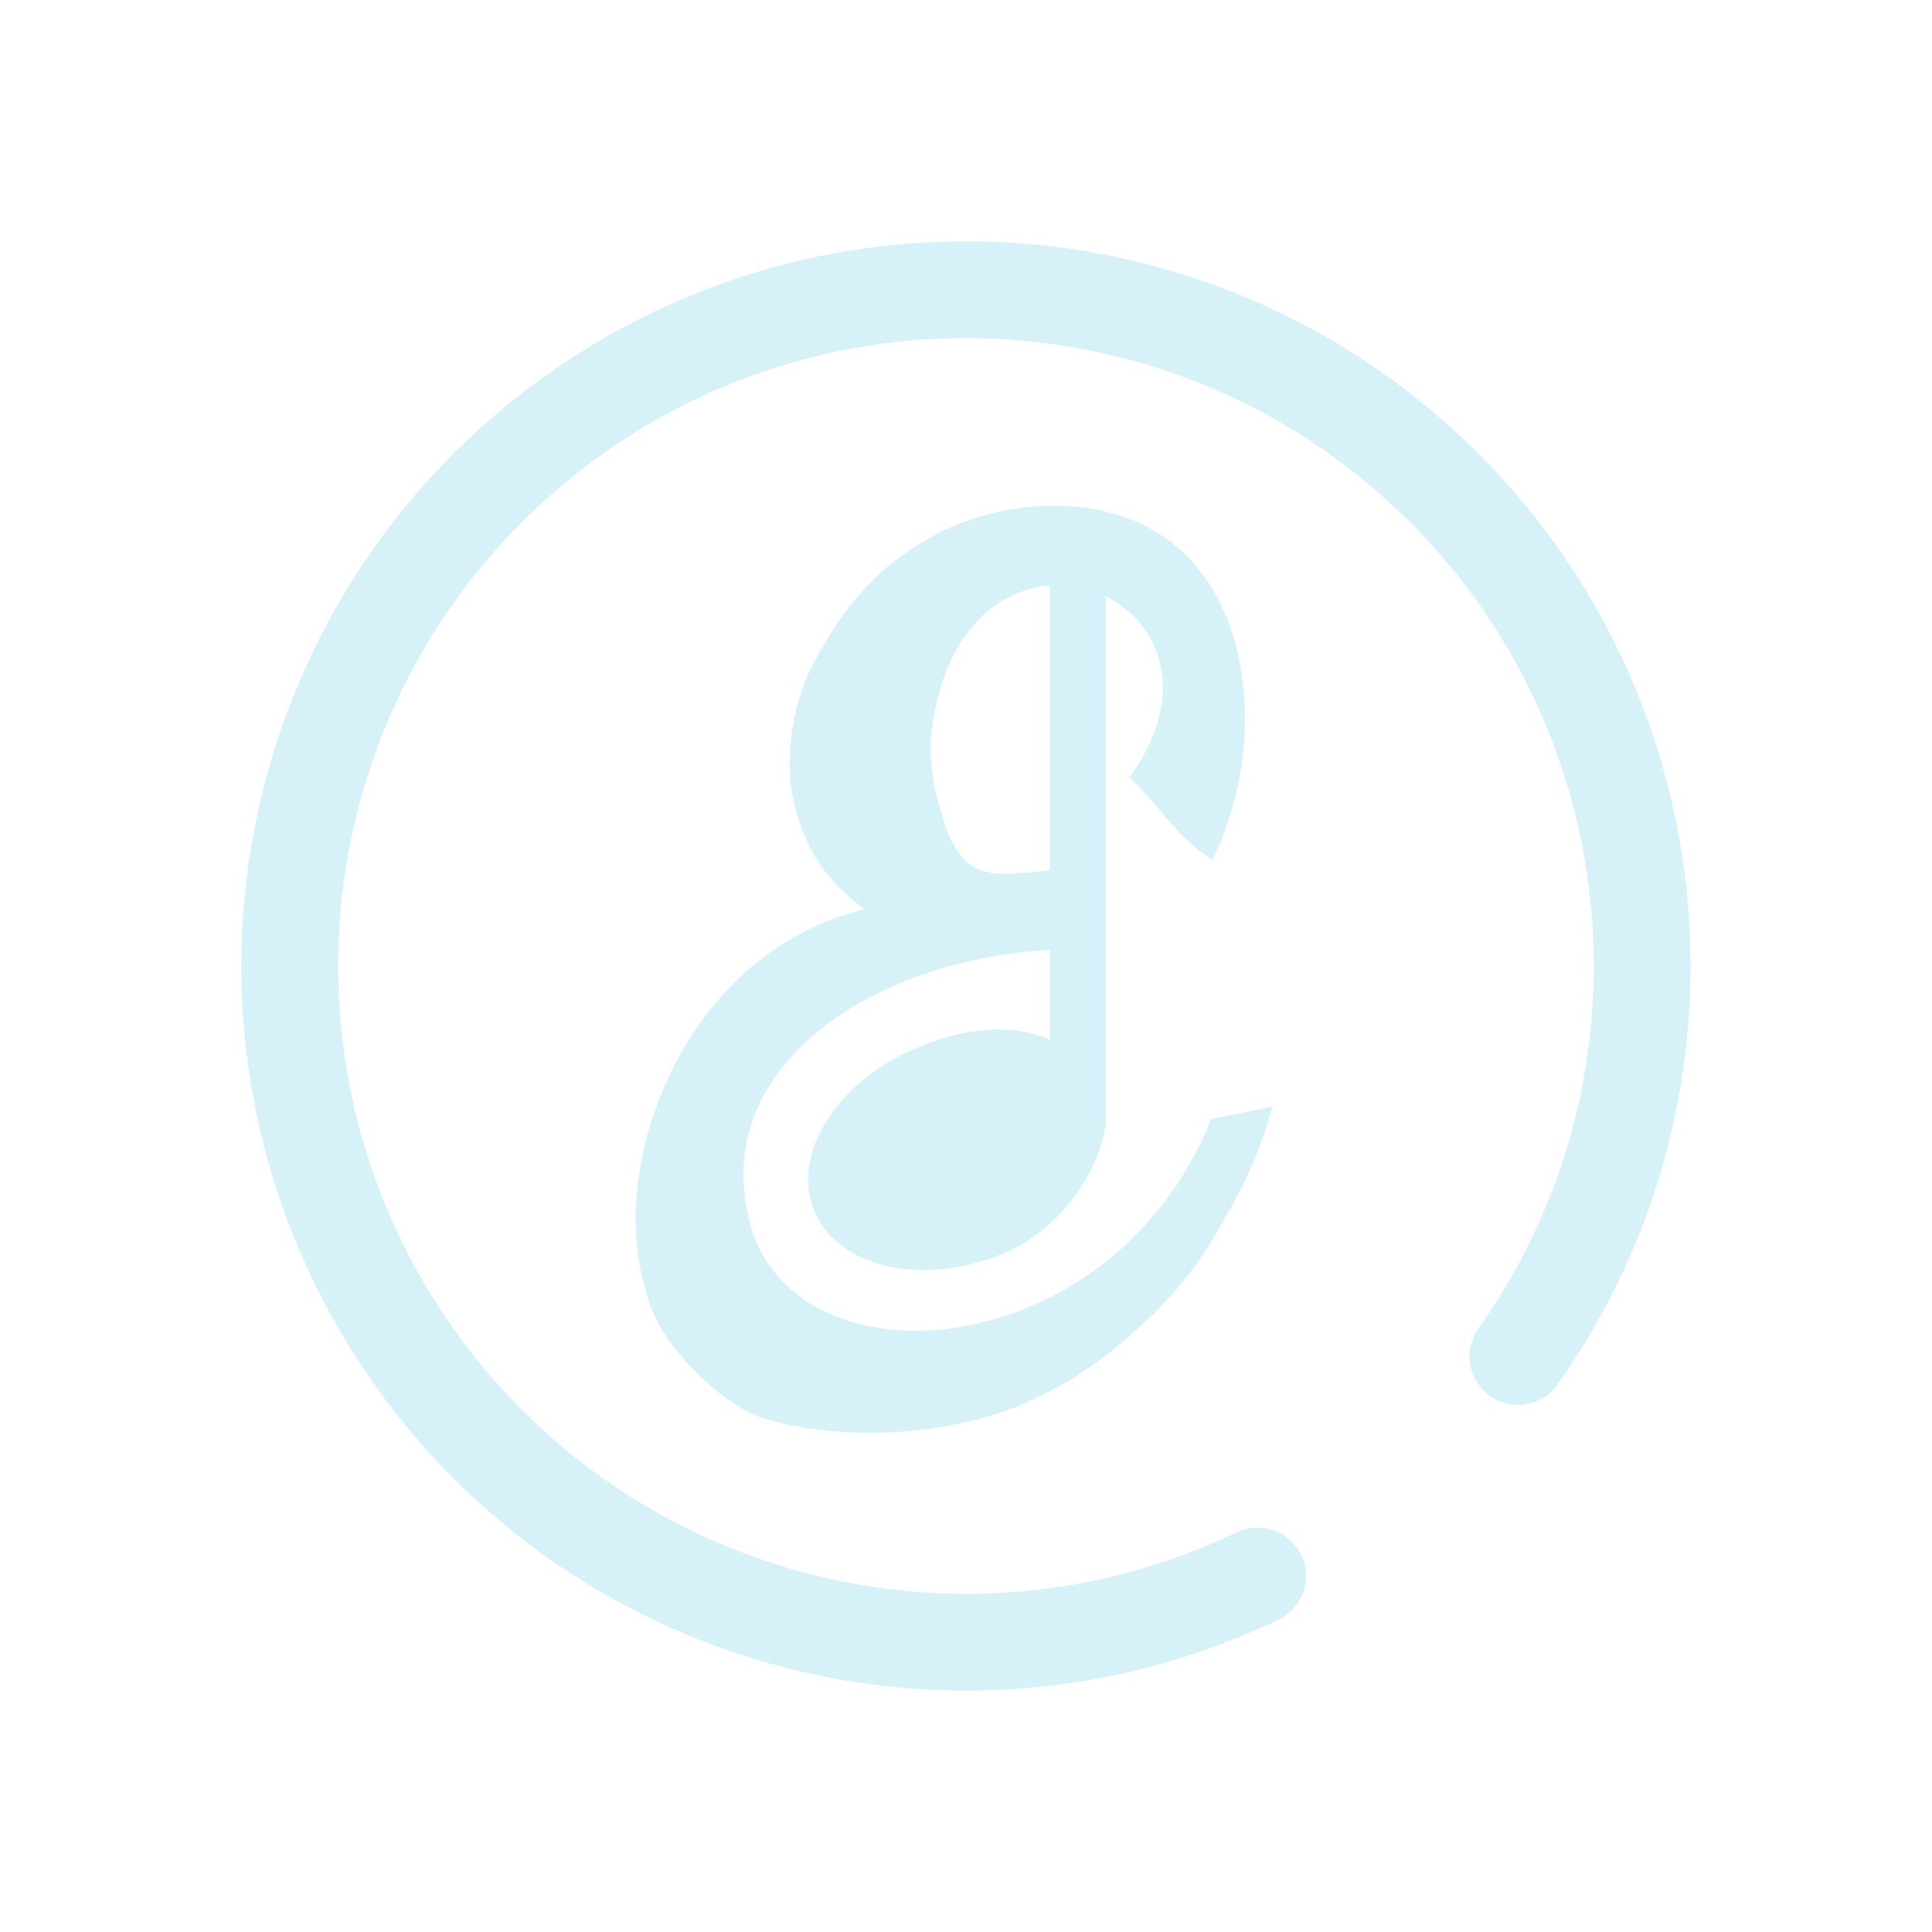
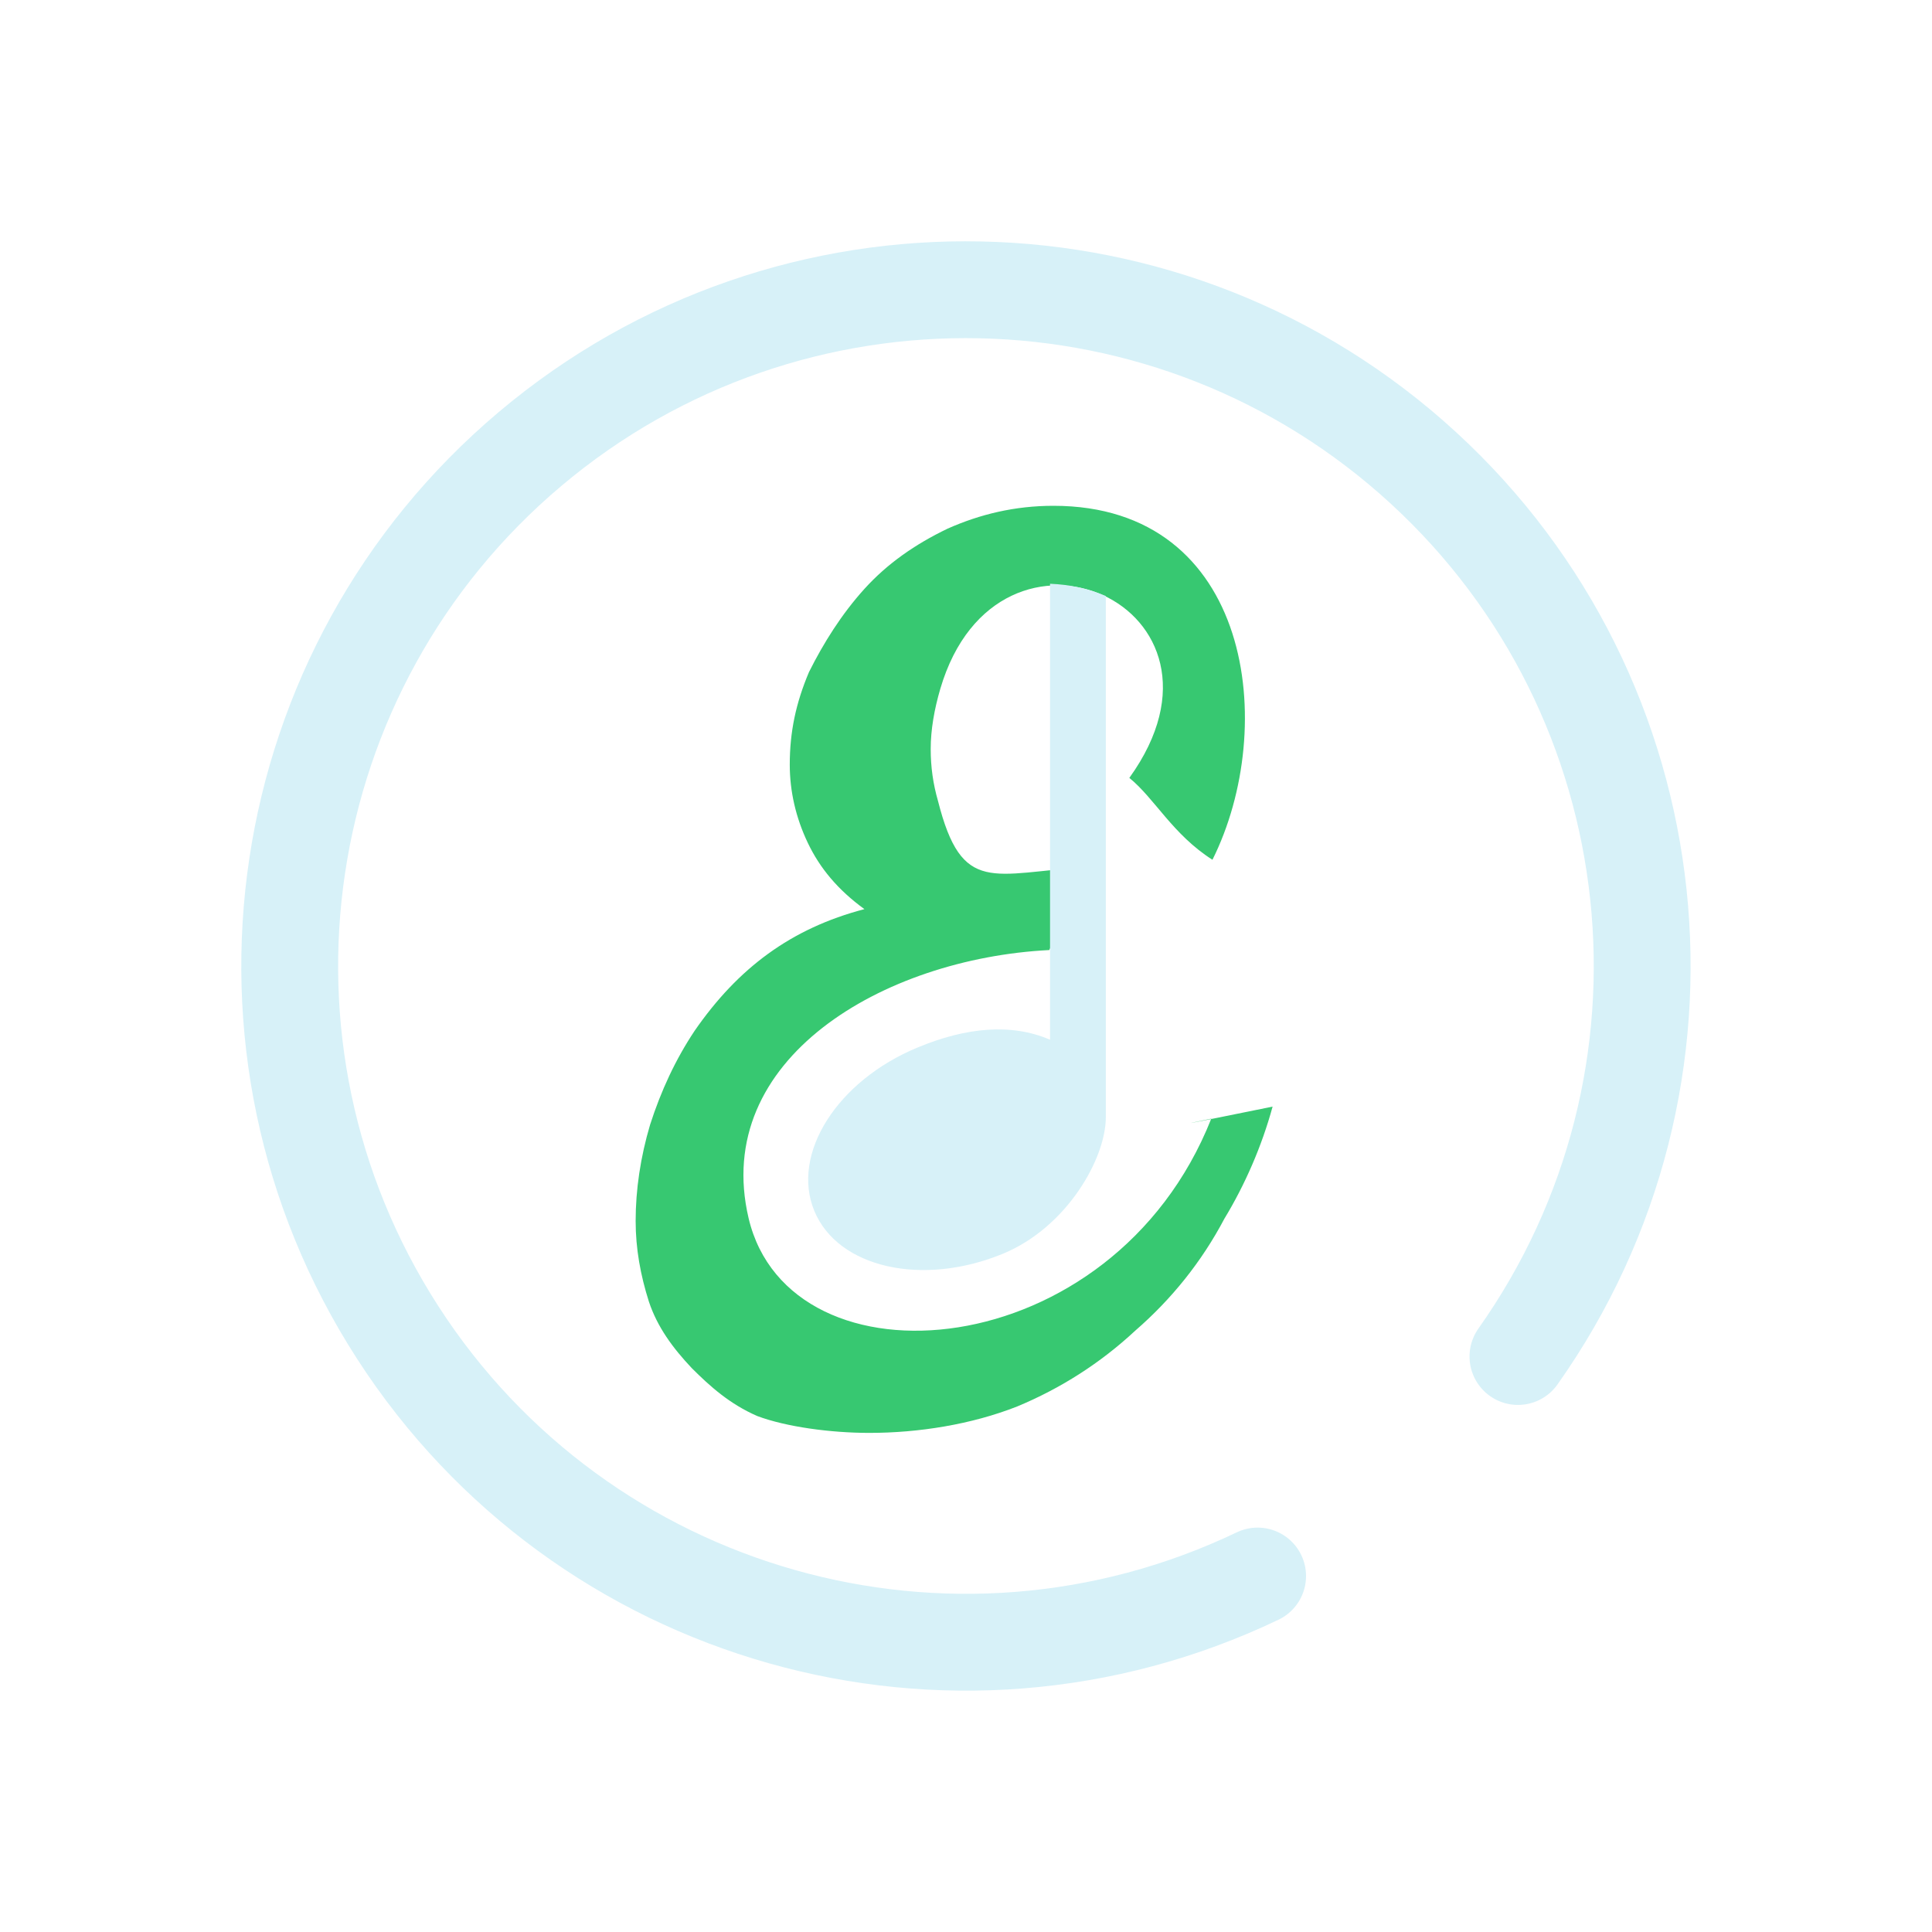
<svg xmlns="http://www.w3.org/2000/svg" width="32" height="32" version="1.1" id="svg16">
  <defs id="defs20" />
  <g id="elisa">
    <rect style="opacity:0.001" width="32" height="32" x="0" y="0" id="rect9" />
    <g id="g12" transform="matrix(0.5286119,0,0,0.5286119,30.21383,-2.620193)">
      <g id="g4" />
      <g id="g10">
        <g id="g8">
-           <path d="m -17.282,39.63 c 0,0 1.1,-0.332 0,0 -0.34,1.245 -0.868,2.453 -1.509,3.509 -0.717,1.358 -1.661,2.528 -2.792,3.509 -1.094,1.019 -2.339,1.811 -3.697,2.376 -1.433,0.566 -3.093,0.83 -4.64,0.83 -1.207,0 -2.603,-0.188 -3.509,-0.528 -0.868,-0.378 -1.485,-0.935 -2.052,-1.501 -0.604,-0.641 -1.08,-1.291 -1.344,-2.084 -0.264,-0.83 -0.415,-1.66 -0.415,-2.527 0,-0.981 0.151,-2 0.453,-3.018 0.34,-1.056 0.792,-2.037 1.396,-2.943 1.358,-1.962 3.018,-3.207 5.319,-3.81 -0.83,-0.604 -1.396,-1.283 -1.773,-2.075 -0.378,-0.792 -0.566,-1.622 -0.566,-2.452 0,-1.019 0.188,-1.924 0.604,-2.905 0.453,-0.905 1.019,-1.811 1.736,-2.603 0.717,-0.792 1.585,-1.396 2.603,-1.886 1.019,-0.453 2.113,-0.717 3.32,-0.717 6.225,0 7.055,6.942 4.981,11.091 -1.245,-0.792 -1.812,-1.924 -2.604,-2.565 3.886,-5.395 -4.112,-8.941 -5.923,-2.792 -0.188,0.641 -0.301,1.283 -0.301,1.886 0,0.566 0.075,1.094 0.227,1.622 0.754,2.981 1.711,2.263 4.691,2.075 l -1.203,2.603 c -5.208,0.264 -10.591,3.424 -9.421,8.401 1.286,5.468 11.404,4.69 14.498,-3.119 -2.151,0.452 1.924,-0.377 1.924,-0.377 z" id="path6-3" style="fill:#d7f1f8;fill-opacity:1;stroke-width:0.525" />
+           <path d="m -17.282,39.63 c 0,0 1.1,-0.332 0,0 -0.34,1.245 -0.868,2.453 -1.509,3.509 -0.717,1.358 -1.661,2.528 -2.792,3.509 -1.094,1.019 -2.339,1.811 -3.697,2.376 -1.433,0.566 -3.093,0.83 -4.64,0.83 -1.207,0 -2.603,-0.188 -3.509,-0.528 -0.868,-0.378 -1.485,-0.935 -2.052,-1.501 -0.604,-0.641 -1.08,-1.291 -1.344,-2.084 -0.264,-0.83 -0.415,-1.66 -0.415,-2.527 0,-0.981 0.151,-2 0.453,-3.018 0.34,-1.056 0.792,-2.037 1.396,-2.943 1.358,-1.962 3.018,-3.207 5.319,-3.81 -0.83,-0.604 -1.396,-1.283 -1.773,-2.075 -0.378,-0.792 -0.566,-1.622 -0.566,-2.452 0,-1.019 0.188,-1.924 0.604,-2.905 0.453,-0.905 1.019,-1.811 1.736,-2.603 0.717,-0.792 1.585,-1.396 2.603,-1.886 1.019,-0.453 2.113,-0.717 3.32,-0.717 6.225,0 7.055,6.942 4.981,11.091 -1.245,-0.792 -1.812,-1.924 -2.604,-2.565 3.886,-5.395 -4.112,-8.941 -5.923,-2.792 -0.188,0.641 -0.301,1.283 -0.301,1.886 0,0.566 0.075,1.094 0.227,1.622 0.754,2.981 1.711,2.263 4.691,2.075 l -1.203,2.603 c -5.208,0.264 -10.591,3.424 -9.421,8.401 1.286,5.468 11.404,4.69 14.498,-3.119 -2.151,0.452 1.924,-0.377 1.924,-0.377 z" id="path6-3" style="fill:#37c871;fill-opacity:1;stroke-width:0.525" />
        </g>
      </g>
    </g>
    <path style="color:#31363b;fill:none;fill-opacity:1;stroke:#d7f1f8;stroke-width:1.604;stroke-linecap:round;stroke-miterlimit:4;stroke-dasharray:none;stroke-opacity:1;stop-color:#31363b" class="ColorScheme-Text" transform="scale(-1)" d="m -20.83,-26.104 a 11.2,11.2 0 0 1 14.241,4.031 11.2,11.2 0 0 1 -2.191,14.637 11.2,11.2 0 0 1 -14.797,-0.315 11.2,11.2 0 0 1 -1.565,-14.717" id="path12" />
    <path id="path9-3" class="ColorScheme-Text" d="m 17.392,9.669 v 7.552 c -0.645,-0.278 -1.394,-0.203 -2.192,0.128 -1.337,0.553 -2.103,1.765 -1.712,2.708 0.39,0.943 1.792,1.26 3.128,0.707 1.055,-0.438 1.7,-1.575 1.7,-2.26 v -6.706 0 0 0 0 -1.926 C 18.026,9.749 17.718,9.681 17.392,9.669 Z" style="fill:#d7f1f8;fill-opacity:1;stroke:none;stroke-width:0.77" />
  </g>
  <g id="22-22-elisa">
    <rect style="opacity:0.001" width="22" height="22" x="32" y="10" id="rect2" />
    <g id="g4-3" transform="matrix(0.3524065,0,0,0.3524065,52.47586,8.586611)" />
    <g id="g10-5" transform="matrix(0.3524065,0,0,0.3524065,52.47586,8.586611)">
      <g id="g8-6">
-         <path d="m -17.282,39.63 c 0,0 1.1,-0.332 0,0 -0.34,1.245 -0.868,2.453 -1.509,3.509 -0.717,1.358 -1.661,2.528 -2.792,3.509 -1.094,1.019 -2.339,1.811 -3.697,2.376 -1.433,0.566 -3.093,0.83 -4.64,0.83 -1.207,0 -2.603,-0.188 -3.509,-0.528 -0.868,-0.378 -1.485,-0.935 -2.052,-1.501 -0.604,-0.641 -1.08,-1.291 -1.344,-2.084 -0.264,-0.83 -0.415,-1.66 -0.415,-2.527 0,-0.981 0.151,-2 0.453,-3.018 0.34,-1.056 0.792,-2.037 1.396,-2.943 1.358,-1.962 3.018,-3.207 5.319,-3.81 -0.83,-0.604 -1.396,-1.283 -1.773,-2.075 -0.378,-0.792 -0.566,-1.622 -0.566,-2.452 0,-1.019 0.188,-1.924 0.604,-2.905 0.453,-0.905 1.019,-1.811 1.736,-2.603 0.717,-0.792 1.585,-1.396 2.603,-1.886 1.019,-0.453 2.113,-0.717 3.32,-0.717 6.225,0 7.055,6.942 4.981,11.091 -1.245,-0.792 -1.812,-1.924 -2.604,-2.565 3.886,-5.395 -4.112,-8.941 -5.923,-2.792 -0.188,0.641 -0.301,1.283 -0.301,1.886 0,0.566 0.075,1.094 0.227,1.622 0.754,2.981 1.711,2.263 4.691,2.075 l -1.203,2.603 c -5.208,0.264 -10.591,3.424 -9.421,8.401 1.286,5.468 11.404,4.69 14.498,-3.119 -2.151,0.452 1.924,-0.377 1.924,-0.377 z" id="path6-3-2" style="fill:#d7f1f8;fill-opacity:1;stroke-width:0.525" />
+         <path d="m -17.282,39.63 c 0,0 1.1,-0.332 0,0 -0.34,1.245 -0.868,2.453 -1.509,3.509 -0.717,1.358 -1.661,2.528 -2.792,3.509 -1.094,1.019 -2.339,1.811 -3.697,2.376 -1.433,0.566 -3.093,0.83 -4.64,0.83 -1.207,0 -2.603,-0.188 -3.509,-0.528 -0.868,-0.378 -1.485,-0.935 -2.052,-1.501 -0.604,-0.641 -1.08,-1.291 -1.344,-2.084 -0.264,-0.83 -0.415,-1.66 -0.415,-2.527 0,-0.981 0.151,-2 0.453,-3.018 0.34,-1.056 0.792,-2.037 1.396,-2.943 1.358,-1.962 3.018,-3.207 5.319,-3.81 -0.83,-0.604 -1.396,-1.283 -1.773,-2.075 -0.378,-0.792 -0.566,-1.622 -0.566,-2.452 0,-1.019 0.188,-1.924 0.604,-2.905 0.453,-0.905 1.019,-1.811 1.736,-2.603 0.717,-0.792 1.585,-1.396 2.603,-1.886 1.019,-0.453 2.113,-0.717 3.32,-0.717 6.225,0 7.055,6.942 4.981,11.091 -1.245,-0.792 -1.812,-1.924 -2.604,-2.565 3.886,-5.395 -4.112,-8.941 -5.923,-2.792 -0.188,0.641 -0.301,1.283 -0.301,1.886 0,0.566 0.075,1.094 0.227,1.622 0.754,2.981 1.711,2.263 4.691,2.075 l -1.203,2.603 c -5.208,0.264 -10.591,3.424 -9.421,8.401 1.286,5.468 11.404,4.69 14.498,-3.119 -2.151,0.452 1.924,-0.377 1.924,-0.377 z" id="path6-3-2" style="fill:#37c871;fill-opacity:1;stroke-width:0.525" />
      </g>
    </g>
    <path style="color:#31363b;fill:none;fill-opacity:1;stroke:#d7f1f8;stroke-width:1.069;stroke-linecap:round;stroke-miterlimit:4;stroke-dasharray:none;stroke-opacity:1;stop-color:#31363b" class="ColorScheme-Text" transform="scale(-1)" d="m -46.22,-27.736 a 7.467,7.467 0 0 1 9.494,2.687 7.467,7.467 0 0 1 -1.46,9.758 7.467,7.467 0 0 1 -9.864,-0.21 7.467,7.467 0 0 1 -1.043,-9.811" id="path21" />
    <path id="path9-3-1" class="ColorScheme-Text" d="m 43.928,16.779 v 5.034 c -0.43,-0.185 -0.929,-0.135 -1.462,0.085 -0.891,0.369 -1.402,1.177 -1.142,1.805 0.26,0.629 1.194,0.84 2.086,0.471 0.703,-0.292 1.134,-1.05 1.134,-1.507 v -4.471 0 0 0 0 -1.284 c -0.193,-0.082 -0.399,-0.127 -0.616,-0.135 z" style="fill:#d7f1f8;fill-opacity:1;stroke:none;stroke-width:0.513" />
  </g>
</svg>
